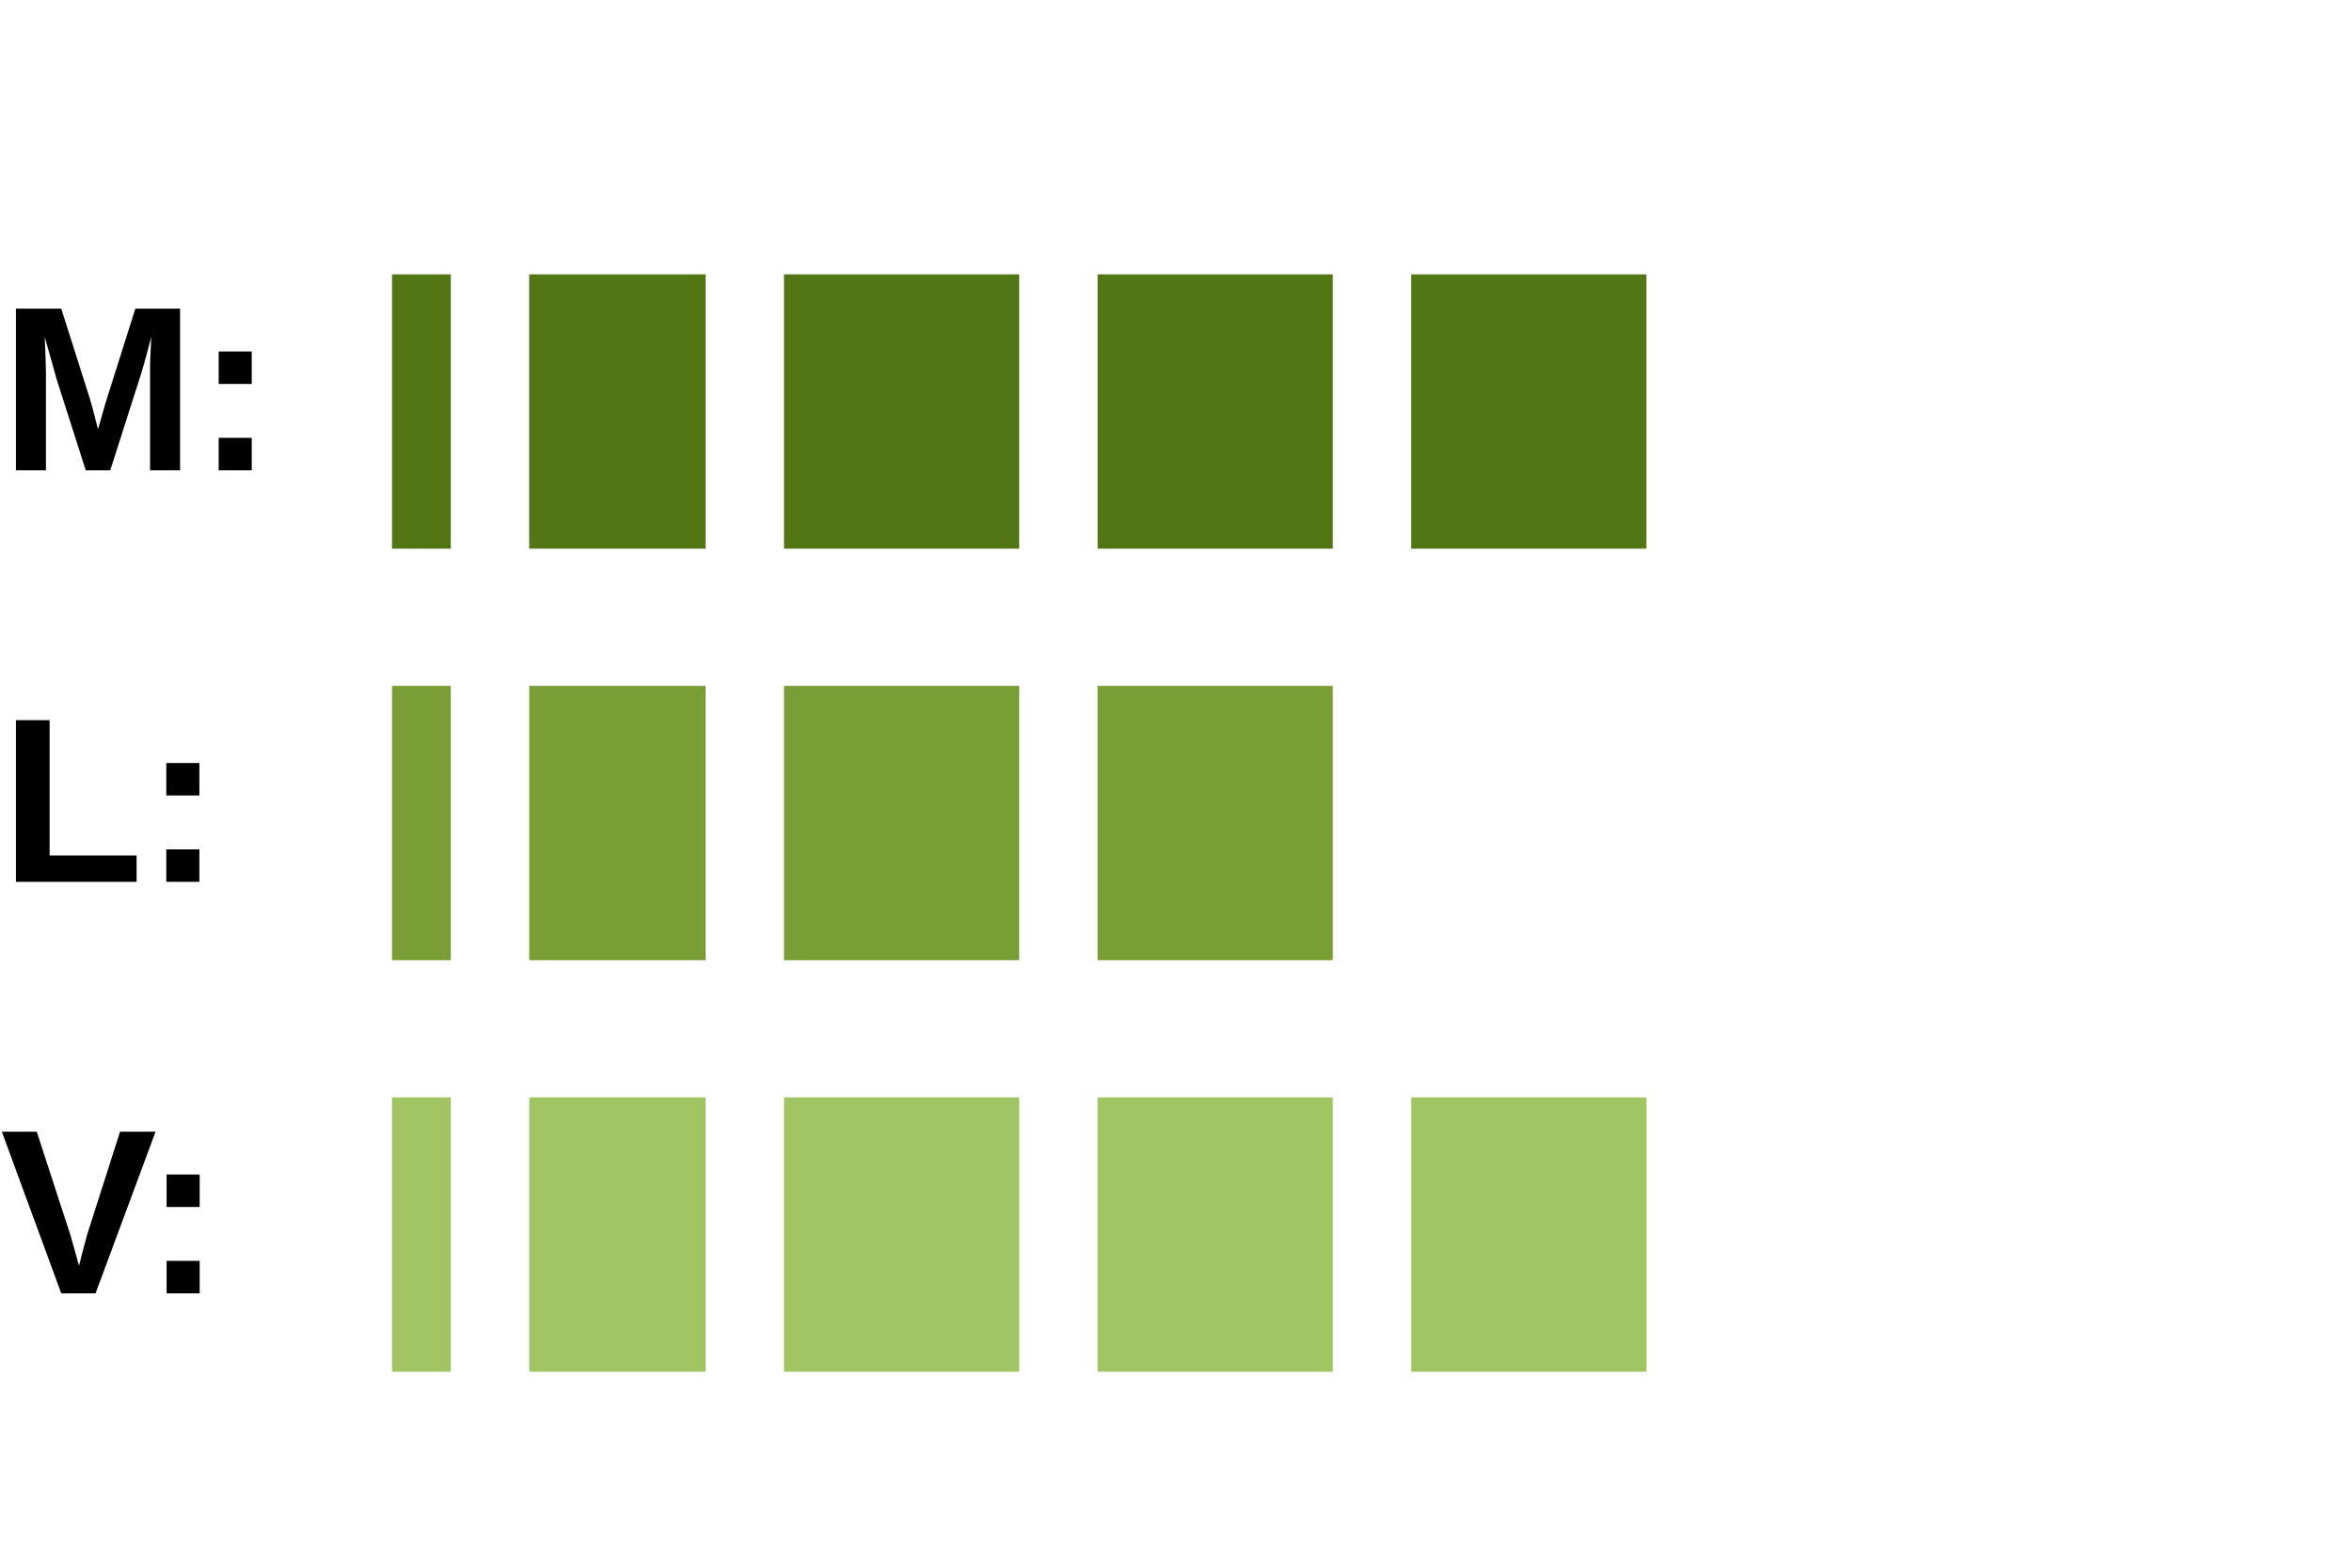
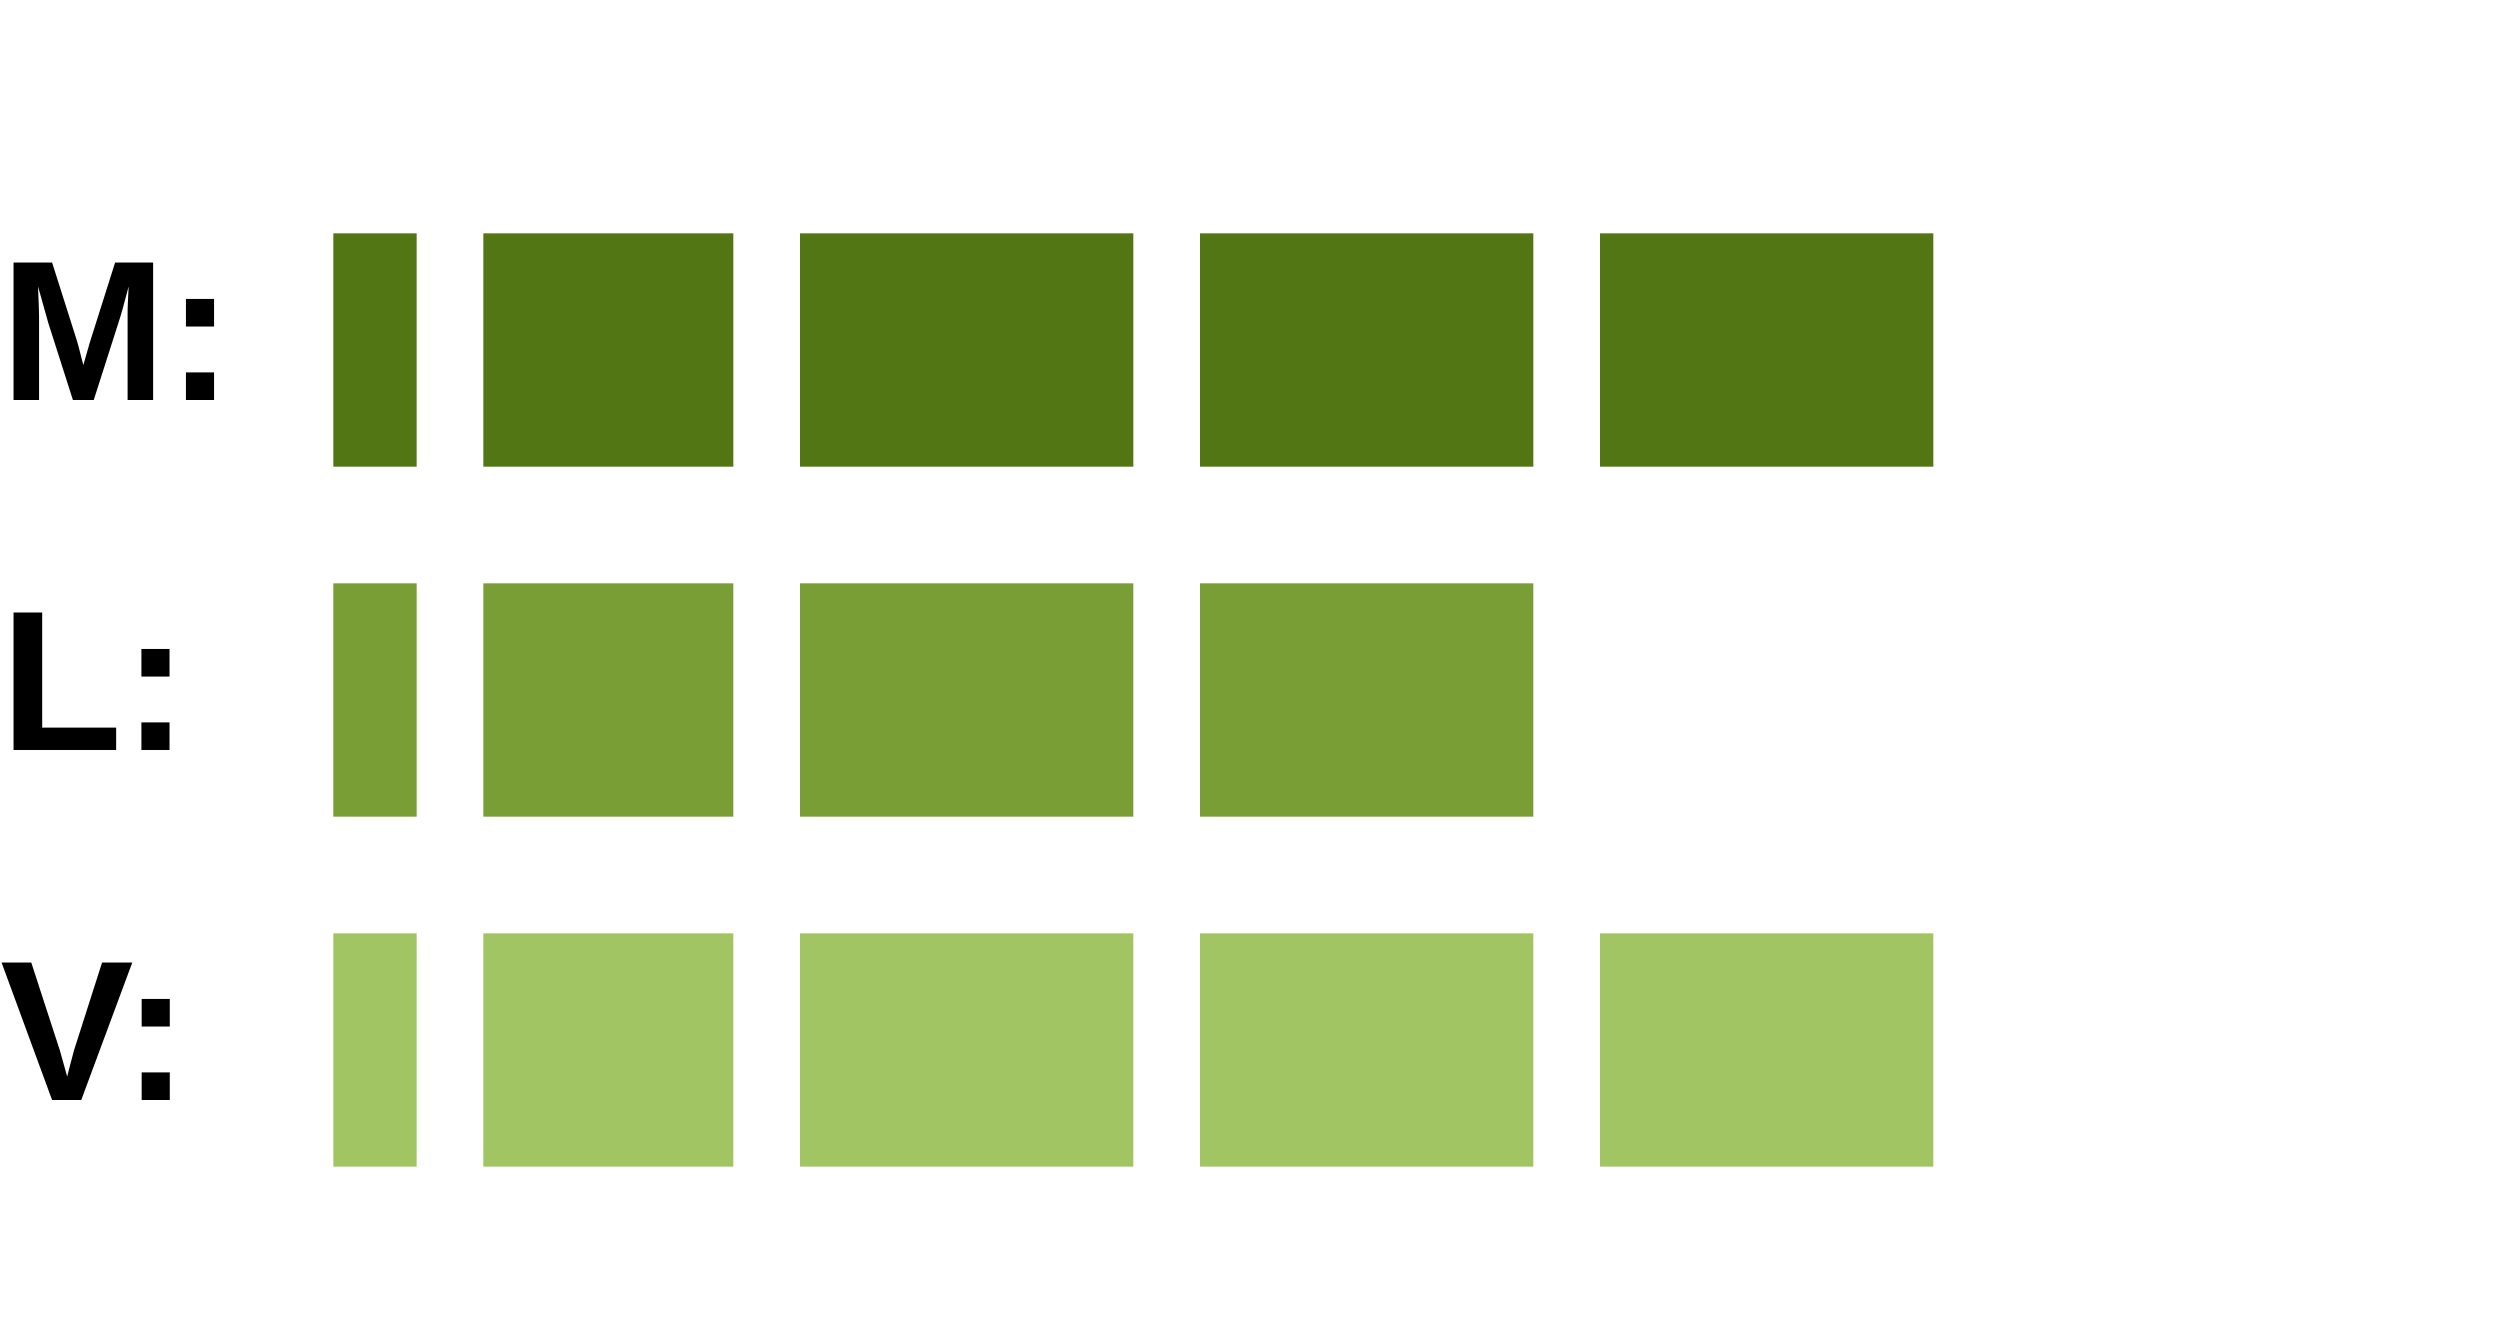
- <svg xmlns="http://www.w3.org/2000/svg" width="60px" height="40px" class="frequency-chart">
+ <svg xmlns="http://www.w3.org/2000/svg" width="75px" height="40px" class="frequency-chart">
  <style>
           .frequency-chart {
           position: relative;
           }
           .frequency-bar-1 {
           fill: #537614;
           }
           .frequency-bar-2 {
           fill: #789E35;
           }
           .frequency-bar-3 {
           fill: #A2C563;
           }
           .frequency-bar-4 {
           fill: #137177;
           }
           .frequency-text {
           font-family: Arial, sans-serif;
           font-size: 0.5em;
           font-weight: bold;
           }
          </style>
  <g>
    <text x="0" y="12" class="frequency-text">M: </text>
-     <rect class="frequency-bar-1" width="1.5px" height="7" y="7" x="10" />
-     <rect class="frequency-bar-1" width="4.5px" height="7" y="7" x="13.5" />
-     <rect class="frequency-bar-1" width="6px" height="7" y="7" x="20" />
-     <rect class="frequency-bar-1" width="6px" height="7" y="7" x="28" />
-     <rect class="frequency-bar-1" width="6px" height="7" y="7" x="36" />
+     <rect class="frequency-bar-1" width="2.5px" height="7" y="7" x="10" />
+     <rect class="frequency-bar-1" width="7.5px" height="7" y="7" x="14.5" />
+     <rect class="frequency-bar-1" width="10px" height="7" y="7" x="24" />
+     <rect class="frequency-bar-1" width="10px" height="7" y="7" x="36" />
+     <rect class="frequency-bar-1" width="10px" height="7" y="7" x="48" />
    <text x="0" y="22.5" class="frequency-text">L: </text>
-     <rect class="frequency-bar-2" width="1.5px" height="7" y="17.5" x="10" />
-     <rect class="frequency-bar-2" width="4.5px" height="7" y="17.5" x="13.5" />
-     <rect class="frequency-bar-2" width="6px" height="7" y="17.5" x="20" />
-     <rect class="frequency-bar-2" width="6px" height="7" y="17.5" x="28" />
+     <rect class="frequency-bar-2" width="2.5px" height="7" y="17.5" x="10" />
+     <rect class="frequency-bar-2" width="7.5px" height="7" y="17.5" x="14.5" />
+     <rect class="frequency-bar-2" width="10px" height="7" y="17.5" x="24" />
+     <rect class="frequency-bar-2" width="10px" height="7" y="17.5" x="36" />
    <text x="0" y="33" class="frequency-text">V: </text>
-     <rect class="frequency-bar-3" width="1.5px" height="7" y="28" x="10" />
-     <rect class="frequency-bar-3" width="4.5px" height="7" y="28" x="13.5" />
-     <rect class="frequency-bar-3" width="6px" height="7" y="28" x="20" />
-     <rect class="frequency-bar-3" width="6px" height="7" y="28" x="28" />
-     <rect class="frequency-bar-3" width="6px" height="7" y="28" x="36" />
+     <rect class="frequency-bar-3" width="2.5px" height="7" y="28" x="10" />
+     <rect class="frequency-bar-3" width="7.5px" height="7" y="28" x="14.5" />
+     <rect class="frequency-bar-3" width="10px" height="7" y="28" x="24" />
+     <rect class="frequency-bar-3" width="10px" height="7" y="28" x="36" />
+     <rect class="frequency-bar-3" width="10px" height="7" y="28" x="48" />
  </g>
</svg>
